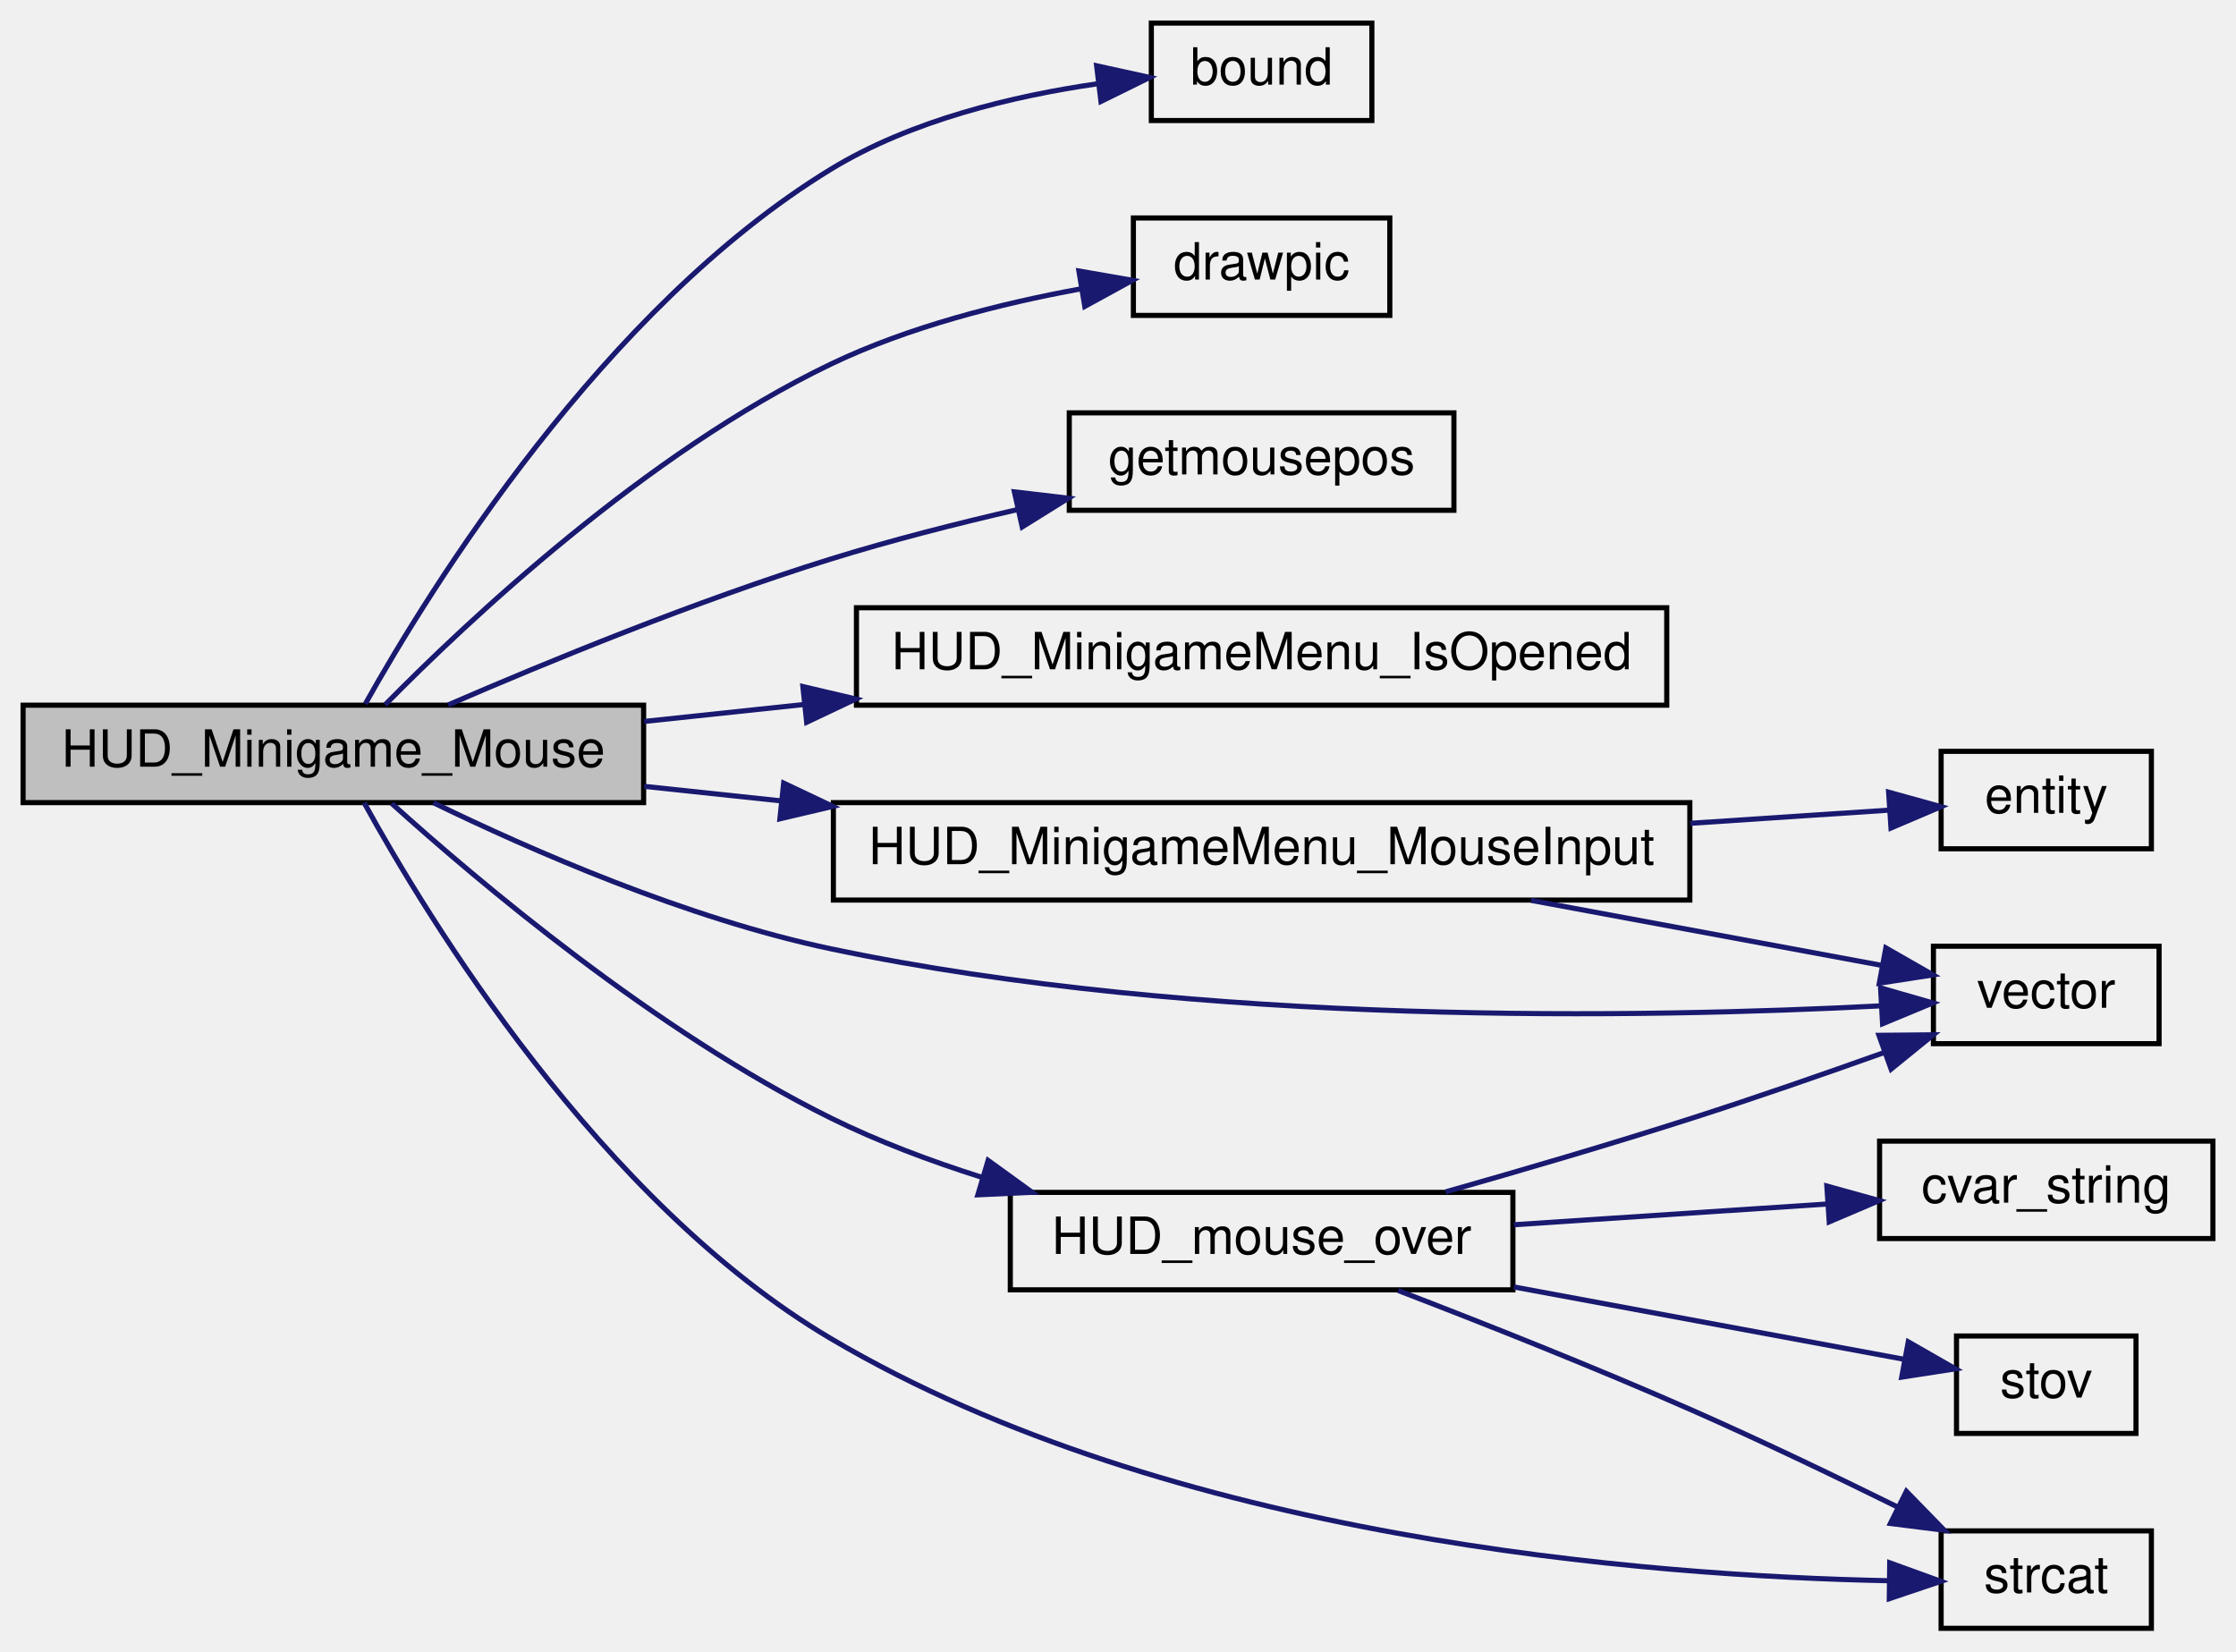
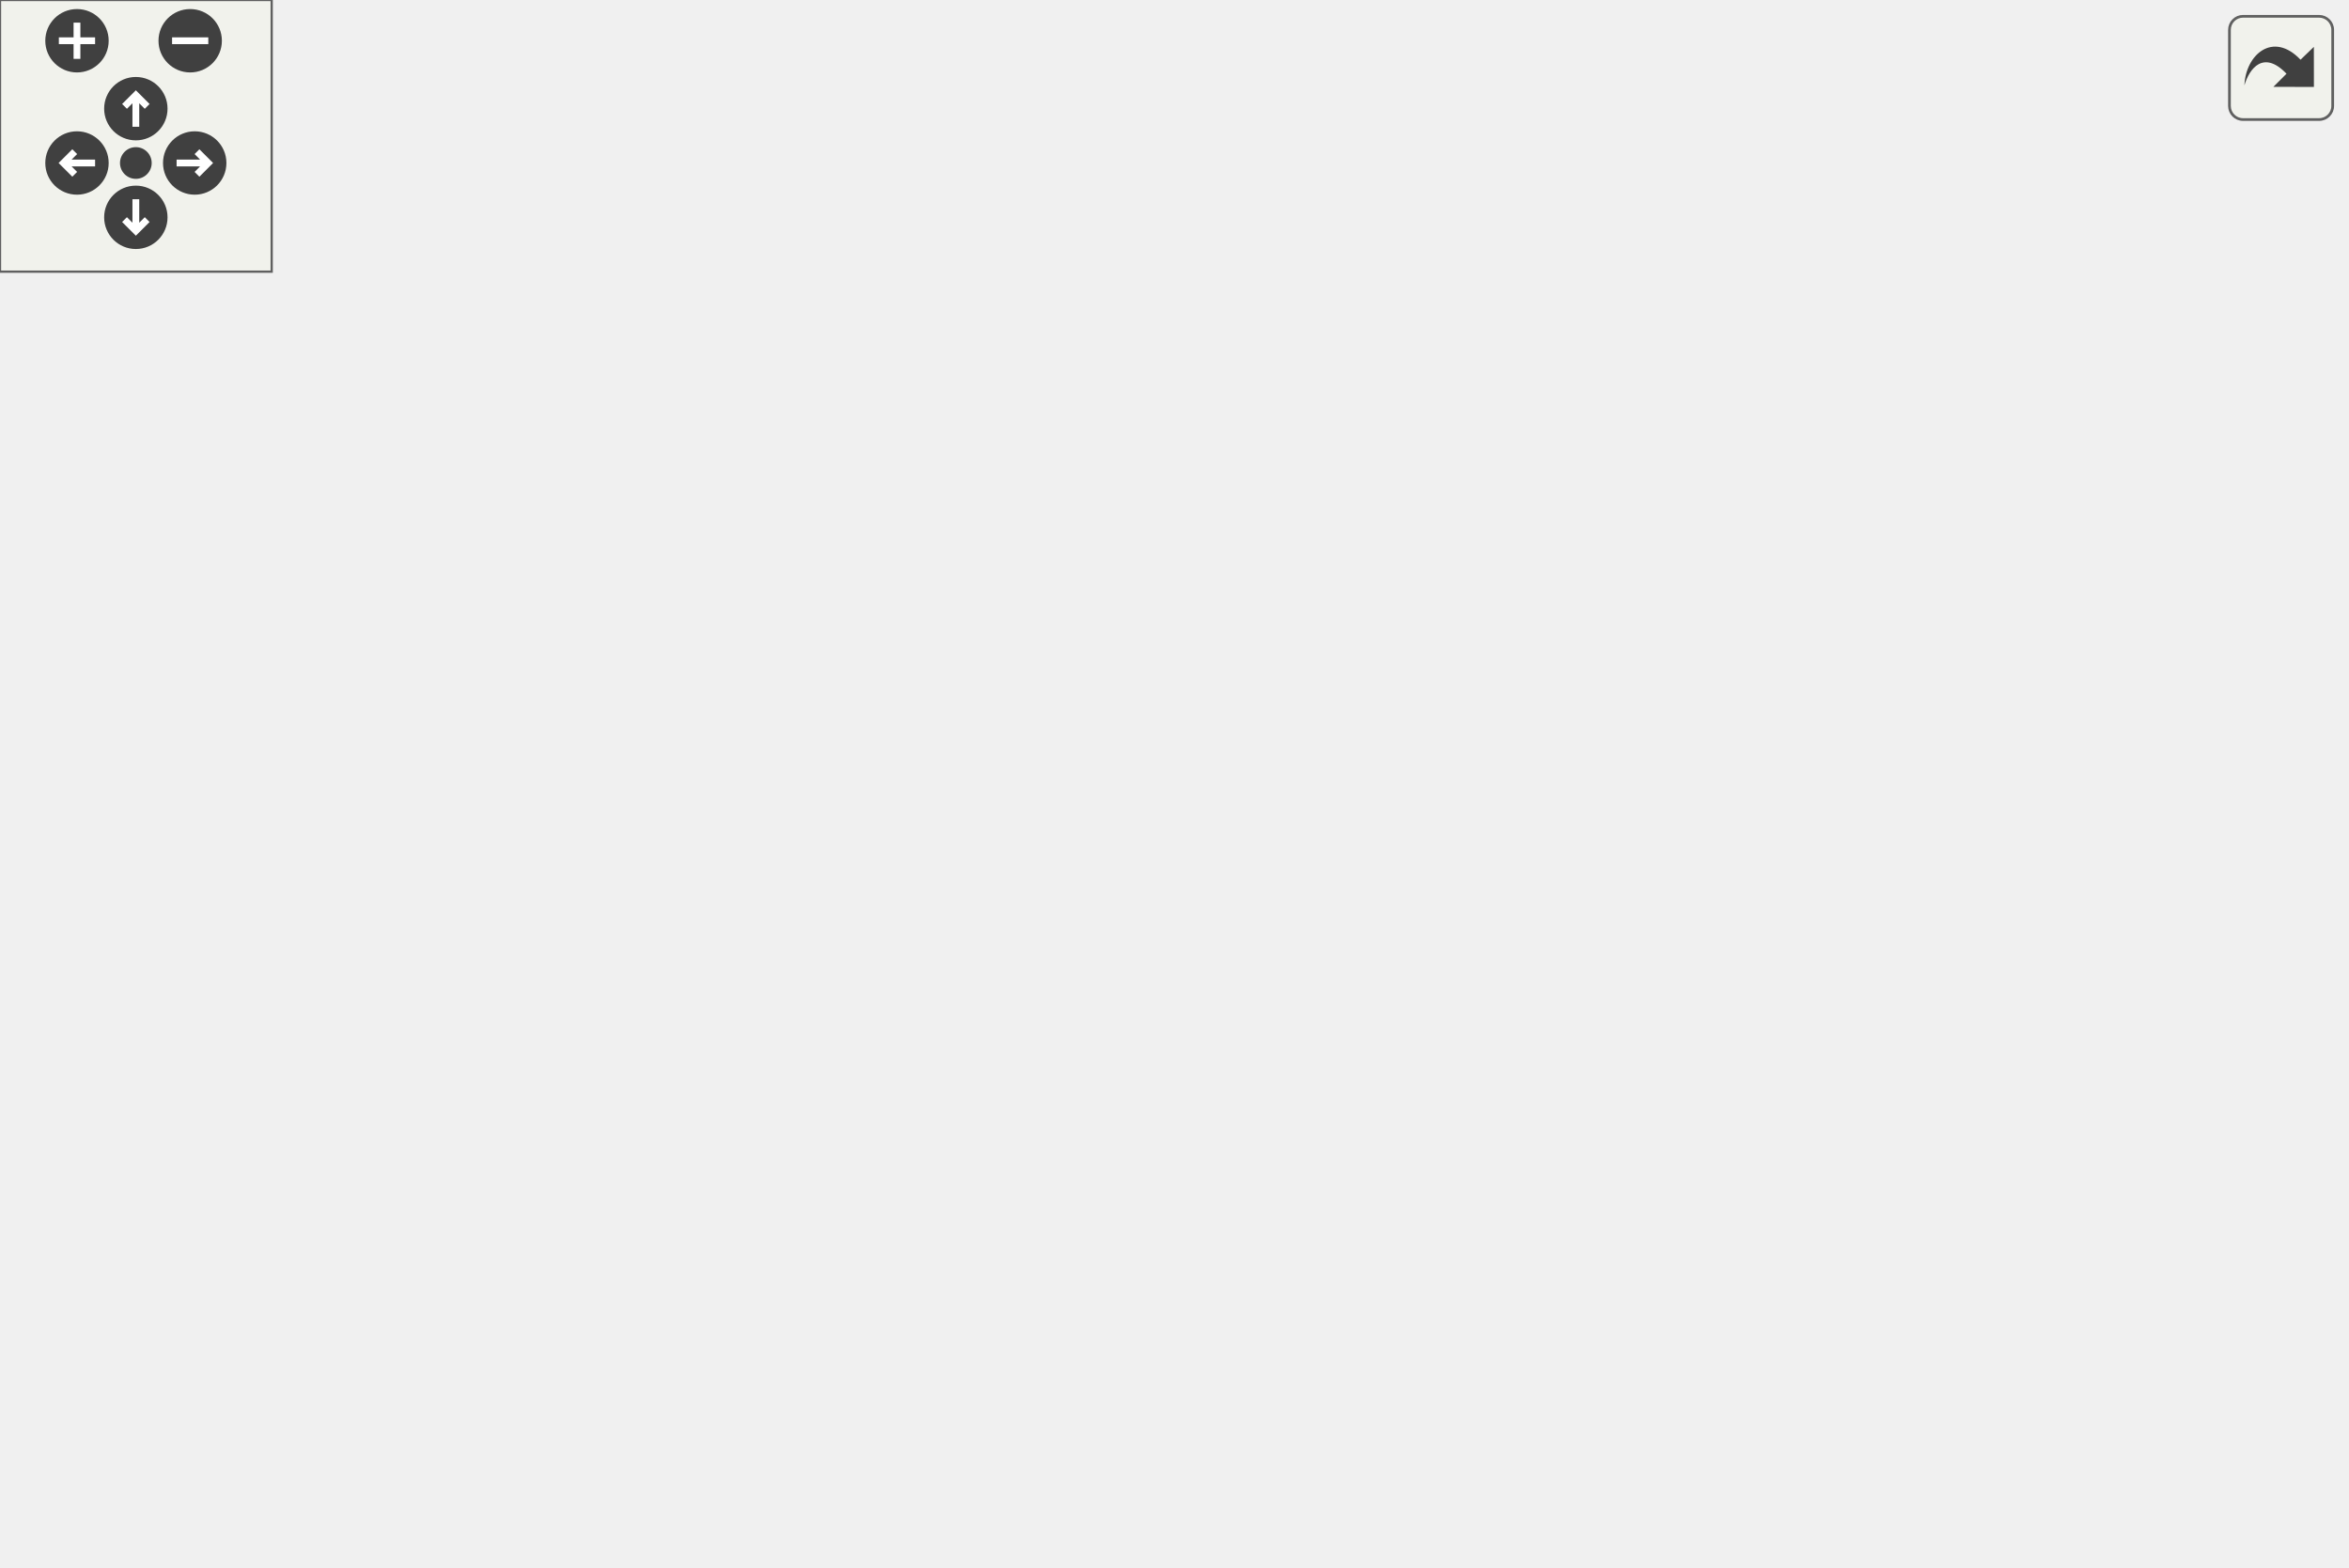
- <svg xmlns="http://www.w3.org/2000/svg" xmlns:xlink="http://www.w3.org/1999/xlink" width="436pt" height="322pt" viewBox="0.00 0.00 436.00 322.00">
-   <g id="graph0" class="graph" transform="scale(1 1) rotate(0) translate(4 318)">
-     <g id="node1" class="node">
-       <polygon fill="#bfbfbf" stroke="black" points="0.5,-161.5 0.5,-180.5 121.5,-180.5 121.5,-161.5 0.5,-161.5" />
-       <text text-anchor="middle" x="61" y="-168.5" font-family="Helvetica,sans-Serif" font-size="10.00">HUD_Minigame_Mouse</text>
-     </g>
-     <g id="node2" class="node">
-       <g id="a_node2">
-         <a xlink:href="../../d8/de2/menudefs_8qc.html#a3846d117b360dccec575f96988cf3bb7" target="_top" xlink:title="bound">
-           <polygon fill="none" stroke="black" points="220.5,-294.5 220.5,-313.5 263.5,-313.5 263.5,-294.5 220.5,-294.5" />
-           <text text-anchor="middle" x="242" y="-301.5" font-family="Helvetica,sans-Serif" font-size="10.00">bound</text>
-         </a>
-       </g>
-     </g>
-     <g id="edge1" class="edge">
-       <path fill="none" stroke="midnightblue" d="M67.242,-180.773C79.744,-203.081 113.607,-257.906 158,-285 173.63,-294.539 193.566,-299.295 209.982,-301.664" />
-       <polygon fill="midnightblue" stroke="midnightblue" points="209.832,-305.171 220.181,-302.902 210.676,-298.222 209.832,-305.171" />
-     </g>
-     <g id="node3" class="node">
-       <g id="a_node3">
-         <a xlink:href="../../d8/de2/menudefs_8qc.html#aa466300ee80f2134cac8e75a7364ca31" target="_top" xlink:title="drawpic">
-           <polygon fill="none" stroke="black" points="217,-256.5 217,-275.5 267,-275.5 267,-256.5 217,-256.5" />
-           <text text-anchor="middle" x="242" y="-263.5" font-family="Helvetica,sans-Serif" font-size="10.00">drawpic</text>
-         </a>
-       </g>
-     </g>
-     <g id="edge2" class="edge">
-       <path fill="none" stroke="midnightblue" d="M71.095,-180.579C87.085,-196.829 121.969,-229.713 158,-247 173.16,-254.274 191.235,-258.835 206.641,-261.658" />
-       <polygon fill="midnightblue" stroke="midnightblue" points="206.374,-265.161 216.812,-263.346 207.521,-258.256 206.374,-265.161" />
-     </g>
-     <g id="node4" class="node">
-       <g id="a_node4">
-         <a xlink:href="../../d8/de2/menudefs_8qc.html#addba2eab8e095dbf65080939e1da5747" target="_top" xlink:title="getmousepos">
-           <polygon fill="none" stroke="black" points="204.5,-218.5 204.5,-237.5 279.5,-237.5 279.5,-218.5 204.5,-218.5" />
-           <text text-anchor="middle" x="242" y="-225.5" font-family="Helvetica,sans-Serif" font-size="10.00">getmousepos</text>
-         </a>
-       </g>
-     </g>
-     <g id="edge3" class="edge">
-       <path fill="none" stroke="midnightblue" d="M83.396,-180.556C102.633,-188.884 131.808,-200.87 158,-209 169.691,-212.629 182.504,-215.898 194.489,-218.661" />
-       <polygon fill="midnightblue" stroke="midnightblue" points="193.797,-222.093 204.32,-220.859 195.324,-215.261 193.797,-222.093" />
-     </g>
-     <g id="node5" class="node">
-       <g id="a_node5">
-         <a xlink:href="../../d5/d4a/cl__minigames__hud_8qc.html#ab1c5f554f29bac879163c40cc284d949" target="_top" xlink:title="HUD_MinigameMenu_IsOpened">
-           <polygon fill="none" stroke="black" points="163,-180.5 163,-199.5 321,-199.5 321,-180.5 163,-180.5" />
-           <text text-anchor="middle" x="242" y="-187.5" font-family="Helvetica,sans-Serif" font-size="10.00">HUD_MinigameMenu_IsOpened</text>
-         </a>
-       </g>
-     </g>
-     <g id="edge4" class="edge">
-       <path fill="none" stroke="midnightblue" d="M121.604,-177.327C131.624,-178.39 142.208,-179.514 152.768,-180.635" />
-       <polygon fill="midnightblue" stroke="midnightblue" points="152.553,-184.131 162.866,-181.706 153.292,-177.17 152.553,-184.131" />
-     </g>
-     <g id="node6" class="node">
-       <g id="a_node6">
-         <a xlink:href="../../d5/d4a/cl__minigames__hud_8qc.html#a095bbde3ad57290772ebabf516e9881b" target="_top" xlink:title="HUD_MinigameMenu_MouseInput">
-           <polygon fill="none" stroke="black" points="158.5,-142.5 158.5,-161.5 325.5,-161.5 325.5,-142.5 158.5,-142.5" />
-           <text text-anchor="middle" x="242" y="-149.5" font-family="Helvetica,sans-Serif" font-size="10.00">HUD_MinigameMenu_MouseInput</text>
-         </a>
-       </g>
-     </g>
-     <g id="edge5" class="edge">
-       <path fill="none" stroke="midnightblue" d="M121.604,-164.673C130.176,-163.763 139.161,-162.81 148.191,-161.851" />
-       <polygon fill="midnightblue" stroke="midnightblue" points="148.81,-165.305 158.385,-160.769 148.071,-158.344 148.81,-165.305" />
-     </g>
-     <g id="node8" class="node">
-       <g id="a_node8">
-         <a xlink:href="../../d4/d0c/csprogsdefs_8qc.html#a4f0b78b1785821ba47129edb68e70f9e" target="_top" xlink:title="vector">
-           <polygon fill="none" stroke="black" points="373,-114.5 373,-133.5 417,-133.5 417,-114.5 373,-114.5" />
-           <text text-anchor="middle" x="395" y="-121.5" font-family="Helvetica,sans-Serif" font-size="10.00">vector</text>
-         </a>
-       </g>
-     </g>
-     <g id="edge14" class="edge">
-       <path fill="none" stroke="midnightblue" d="M80.535,-161.469C99.452,-152.275 129.935,-138.909 158,-133 230.06,-117.828 317.169,-119.515 362.743,-121.873" />
-       <polygon fill="midnightblue" stroke="midnightblue" points="362.693,-125.375 372.874,-122.444 363.087,-118.386 362.693,-125.375" />
-     </g>
-     <g id="node9" class="node">
-       <g id="a_node9">
-         <a xlink:href="../../d5/d4a/cl__minigames__hud_8qc.html#a77f600677e1042ade16838e50cb31fde" target="_top" xlink:title="HUD_mouse_over">
-           <polygon fill="none" stroke="black" points="193,-66.5 193,-85.5 291,-85.5 291,-66.5 193,-66.5" />
-           <text text-anchor="middle" x="242" y="-73.5" font-family="Helvetica,sans-Serif" font-size="10.00">HUD_mouse_over</text>
-         </a>
-       </g>
-     </g>
-     <g id="edge8" class="edge">
-       <path fill="none" stroke="midnightblue" d="M72.396,-161.322C89.173,-146.187 123.808,-116.904 158,-100 167.177,-95.463 177.361,-91.639 187.361,-88.471" />
-       <polygon fill="midnightblue" stroke="midnightblue" points="188.675,-91.732 197.257,-85.519 186.673,-85.024 188.675,-91.732" />
-     </g>
-     <g id="node12" class="node">
-       <g id="a_node12">
-         <a xlink:href="../../d8/de2/menudefs_8qc.html#ad76dc2b2895cd23f21e008f12a686158" target="_top" xlink:title="strcat">
-           <polygon fill="none" stroke="black" points="374.5,-0.5 374.5,-19.5 415.5,-19.5 415.5,-0.5 374.5,-0.5" />
-           <text text-anchor="middle" x="395" y="-7.5" font-family="Helvetica,sans-Serif" font-size="10.00">strcat</text>
-         </a>
-       </g>
-     </g>
-     <g id="edge13" class="edge">
-       <path fill="none" stroke="midnightblue" d="M67.006,-161.472C79.246,-139.197 113.003,-83.591 158,-57 224.233,-17.859 317.3,-10.709 364.32,-9.779" />
-       <polygon fill="midnightblue" stroke="midnightblue" points="364.476,-13.278 374.435,-9.663 364.396,-6.278 364.476,-13.278" />
-     </g>
-     <g id="node7" class="node">
-       <g id="a_node7">
-         <a xlink:href="../../d5/df2/common_2util_8qh.html#ac5ad73cc4800e309d3b5a9147d1ce43f" target="_top" xlink:title="entity">
-           <polygon fill="none" stroke="black" points="374.5,-152.5 374.5,-171.5 415.5,-171.5 415.5,-152.5 374.5,-152.5" />
-           <text text-anchor="middle" x="395" y="-159.5" font-family="Helvetica,sans-Serif" font-size="10.00">entity</text>
-         </a>
-       </g>
-     </g>
-     <g id="edge6" class="edge">
-       <path fill="none" stroke="midnightblue" d="M325.569,-157.468C339.448,-158.387 353.006,-159.285 364.344,-160.036" />
-       <polygon fill="midnightblue" stroke="midnightblue" points="364.263,-163.538 374.472,-160.707 364.725,-156.554 364.263,-163.538" />
-     </g>
-     <g id="edge7" class="edge">
-       <path fill="none" stroke="midnightblue" d="M294.543,-142.442C317.283,-138.226 343.258,-133.409 362.959,-129.756" />
-       <polygon fill="midnightblue" stroke="midnightblue" points="363.724,-133.174 372.918,-127.909 362.448,-126.291 363.724,-133.174" />
-     </g>
-     <g id="edge12" class="edge">
-       <path fill="none" stroke="midnightblue" d="M277.865,-85.597C292.755,-89.821 310.288,-94.96 326,-100 338.263,-103.933 351.65,-108.581 363.278,-112.733" />
-       <polygon fill="midnightblue" stroke="midnightblue" points="362.377,-116.129 372.972,-116.225 364.749,-109.543 362.377,-116.129" />
-     </g>
-     <g id="node10" class="node">
-       <g id="a_node10">
-         <a xlink:href="../../d8/de2/menudefs_8qc.html#a6f8c7ef6ee4a4d851aaa5fd1789eab9a" target="_top" xlink:title="cvar_string">
-           <polygon fill="none" stroke="black" points="362.5,-76.5 362.5,-95.5 427.5,-95.5 427.5,-76.5 362.5,-76.5" />
-           <text text-anchor="middle" x="395" y="-83.5" font-family="Helvetica,sans-Serif" font-size="10.00">cvar_string</text>
-         </a>
-       </g>
-     </g>
-     <g id="edge9" class="edge">
-       <path fill="none" stroke="midnightblue" d="M291.193,-79.192C310.855,-80.494 333.374,-81.985 352.314,-83.239" />
-       <polygon fill="midnightblue" stroke="midnightblue" points="352.218,-86.74 362.427,-83.909 352.681,-79.756 352.218,-86.74" />
-     </g>
-     <g id="node11" class="node">
-       <g id="a_node11">
-         <a xlink:href="../../d8/de2/menudefs_8qc.html#a65fcee980f5a018b481188a84ead405f" target="_top" xlink:title="stov">
-           <polygon fill="none" stroke="black" points="377.5,-38.5 377.5,-57.5 412.5,-57.5 412.5,-38.5 377.5,-38.5" />
-           <text text-anchor="middle" x="395" y="-45.5" font-family="Helvetica,sans-Serif" font-size="10.00">stov</text>
-         </a>
-       </g>
-     </g>
-     <g id="edge10" class="edge">
-       <path fill="none" stroke="midnightblue" d="M291.193,-67.064C316.445,-62.381 346.407,-56.825 367.451,-52.923" />
-       <polygon fill="midnightblue" stroke="midnightblue" points="368.093,-56.364 377.287,-51.099 366.817,-49.481 368.093,-56.364" />
-     </g>
-     <g id="edge11" class="edge">
-       <path fill="none" stroke="midnightblue" d="M268.629,-66.369C285.136,-60.029 306.986,-51.38 326,-43 339.265,-37.154 353.744,-30.208 365.919,-24.201" />
-       <polygon fill="midnightblue" stroke="midnightblue" points="367.728,-27.21 375.122,-19.623 364.61,-20.943 367.728,-27.21" />
+ <svg xmlns="http://www.w3.org/2000/svg" xmlns:xlink="http://www.w3.org/1999/xlink" id="main" version="1.1" xml:space="preserve">
+   <style type="text/css">
+ .edge:hover path { stroke: red; }
+ .edge:hover polygon { stroke: red; fill: red; }
+ </style>
+   <defs>
+     <circle id="rim" cx="0" cy="0" r="7" />
+     <circle id="rim2" cx="0" cy="0" r="3.5" />
+     <g id="zoomPlus">
+       <use xlink:href="#rim" fill="#404040">
+         <set attributeName="fill" to="#808080" begin="zoomplus.mouseover" end="zoomplus.mouseout" />
+       </use>
+       <path d="M-4,0h8M0,-4v8" fill="none" stroke="white" stroke-width="1.5" pointer-events="none" />
+     </g>
+     <g id="zoomMin">
+       <use xlink:href="#rim" fill="#404040">
+         <set attributeName="fill" to="#808080" begin="zoomminus.mouseover" end="zoomminus.mouseout" />
+       </use>
+       <path d="M-4,0h8" fill="none" stroke="white" stroke-width="1.5" pointer-events="none" />
+     </g>
+     <g id="dirArrow">
+       <path fill="none" stroke="white" stroke-width="1.5" d="M0,-3.0v7 M-2.5,-0.5L0,-3.0L2.5,-0.5" />
+     </g>
+     <g id="resetDef">
+       <use xlink:href="#rim2" fill="#404040">
+         <set attributeName="fill" to="#808080" begin="reset.mouseover" end="reset.mouseout" />
+       </use>
+     </g>
+   </defs>
+   <svg id="graph" class="graph">
+     <g id="viewport">
+       <g id="node1" class="node">
+         <polygon fill="#bfbfbf" stroke="black" points="0.5,-171.5 0.5,-190.5 121.5,-190.5 121.5,-171.5 0.5,-171.5" />
+         <text text-anchor="middle" x="61" y="-178.5" font-family="Helvetica,sans-Serif" font-size="10.00">HUD_Minigame_Mouse</text>
+       </g>
+       <g id="node2" class="node">
+         <g id="a_node2">
+           <a xlink:href="../../d8/de2/menudefs_8qc.html#a3846d117b360dccec575f96988cf3bb7" target="_top" xlink:title="bound">
+             <polygon fill="none" stroke="black" points="220.5,-266.5 220.5,-285.5 263.5,-285.5 263.5,-266.5 220.5,-266.5" />
+             <text text-anchor="middle" x="242" y="-273.5" font-family="Helvetica,sans-Serif" font-size="10.00">bound</text>
+           </a>
+         </g>
+       </g>
+       <g id="edge1" class="edge">
+         <path fill="none" stroke="midnightblue" d="M71.095,-190.579C87.085,-206.829 121.969,-239.713 158,-257 174.4,-264.868 194.209,-269.562 210.362,-272.315" />
+         <polygon fill="midnightblue" stroke="midnightblue" points="209.96,-275.795 220.377,-273.858 211.026,-268.876 209.96,-275.795" />
+       </g>
+       <g id="node3" class="node">
+         <g id="a_node3">
+           <a xlink:href="../../df/d30/client_2main_8qc.html#a17432988ef7a28b058fec9318b29fea3" target="_top" xlink:title="draw_cursor_normal">
+             <polygon fill="none" stroke="black" points="190,-228.5 190,-247.5 294,-247.5 294,-228.5 190,-228.5" />
+             <text text-anchor="middle" x="242" y="-235.5" font-family="Helvetica,sans-Serif" font-size="10.00">draw_cursor_normal</text>
+           </a>
+         </g>
+       </g>
+       <g id="edge2" class="edge">
+         <path fill="none" stroke="midnightblue" d="M83.396,-190.556C102.633,-198.884 131.808,-210.87 158,-219 166.309,-221.579 175.184,-223.976 183.925,-226.139" />
+         <polygon fill="midnightblue" stroke="midnightblue" points="183.161,-229.555 193.701,-228.479 184.791,-222.748 183.161,-229.555" />
+       </g>
+       <g id="node7" class="node">
+         <g id="a_node7">
+           <a xlink:href="../../d8/de2/menudefs_8qc.html#addba2eab8e095dbf65080939e1da5747" target="_top" xlink:title="getmousepos">
+             <polygon fill="none" stroke="black" points="204.5,-190.5 204.5,-209.5 279.5,-209.5 279.5,-190.5 204.5,-190.5" />
+             <text text-anchor="middle" x="242" y="-197.5" font-family="Helvetica,sans-Serif" font-size="10.00">getmousepos</text>
+           </a>
+         </g>
+       </g>
+       <g id="edge6" class="edge">
+         <path fill="none" stroke="midnightblue" d="M121.604,-187.327C145.222,-189.834 171.977,-192.674 194.165,-195.029" />
+         <polygon fill="midnightblue" stroke="midnightblue" points="194.019,-198.533 204.333,-196.108 194.758,-191.572 194.019,-198.533" />
+       </g>
+       <g id="node8" class="node">
+         <g id="a_node8">
+           <a xlink:href="../../d5/d4a/cl__minigames__hud_8qc.html#ab1c5f554f29bac879163c40cc284d949" target="_top" xlink:title="HUD_MinigameMenu_IsOpened">
+             <polygon fill="none" stroke="black" points="163,-152.5 163,-171.5 321,-171.5 321,-152.5 163,-152.5" />
+             <text text-anchor="middle" x="242" y="-159.5" font-family="Helvetica,sans-Serif" font-size="10.00">HUD_MinigameMenu_IsOpened</text>
+           </a>
+         </g>
+       </g>
+       <g id="edge7" class="edge">
+         <path fill="none" stroke="midnightblue" d="M121.604,-174.673C131.624,-173.61 142.208,-172.486 152.768,-171.365" />
+         <polygon fill="midnightblue" stroke="midnightblue" points="153.292,-174.83 162.866,-170.294 152.553,-167.869 153.292,-174.83" />
+       </g>
+       <g id="node9" class="node">
+         <g id="a_node9">
+           <a xlink:href="../../d5/d4a/cl__minigames__hud_8qc.html#a095bbde3ad57290772ebabf516e9881b" target="_top" xlink:title="HUD_MinigameMenu_MouseInput">
+             <polygon fill="none" stroke="black" points="158.5,-114.5 158.5,-133.5 325.5,-133.5 325.5,-114.5 158.5,-114.5" />
+             <text text-anchor="middle" x="242" y="-121.5" font-family="Helvetica,sans-Serif" font-size="10.00">HUD_MinigameMenu_MouseInput</text>
+           </a>
+         </g>
+       </g>
+       <g id="edge8" class="edge">
+         <path fill="none" stroke="midnightblue" d="M83.396,-171.444C102.633,-163.116 131.808,-151.13 158,-143 166.309,-140.421 175.184,-138.024 183.925,-135.861" />
+         <polygon fill="midnightblue" stroke="midnightblue" points="184.791,-139.252 193.701,-133.521 183.161,-132.445 184.791,-139.252" />
+       </g>
+       <g id="node12" class="node">
+         <g id="a_node12">
+           <a xlink:href="../../d5/d4a/cl__minigames__hud_8qc.html#a77f600677e1042ade16838e50cb31fde" target="_top" xlink:title="HUD_mouse_over">
+             <polygon fill="none" stroke="black" points="193,-76.5 193,-95.5 291,-95.5 291,-76.5 193,-76.5" />
+             <text text-anchor="middle" x="242" y="-83.5" font-family="Helvetica,sans-Serif" font-size="10.00">HUD_mouse_over</text>
+           </a>
+         </g>
+       </g>
+       <g id="edge11" class="edge">
+         <path fill="none" stroke="midnightblue" d="M71.095,-171.421C87.085,-155.171 121.969,-122.287 158,-105 165.844,-101.237 174.467,-98.2 183.098,-95.754" />
+         <polygon fill="midnightblue" stroke="midnightblue" points="184.003,-99.135 192.804,-93.236 182.246,-92.359 184.003,-99.135" />
+       </g>
+       <g id="node4" class="node">
+         <g id="a_node4">
+           <a xlink:href="../../df/d30/client_2main_8qc.html#a65d6b464164464ee7f99ceb0e0c16813" target="_top" xlink:title="draw_cursor">
+             <polygon fill="none" stroke="black" points="362,-209.5 362,-228.5 432,-228.5 432,-209.5 362,-209.5" />
+             <text text-anchor="middle" x="397" y="-216.5" font-family="Helvetica,sans-Serif" font-size="10.00">draw_cursor</text>
+           </a>
+         </g>
+       </g>
+       <g id="edge3" class="edge">
+         <path fill="none" stroke="midnightblue" d="M294.372,-231.62C313.037,-229.303 333.947,-226.706 351.925,-224.473" />
+         <polygon fill="midnightblue" stroke="midnightblue" points="352.362,-227.946 361.854,-223.24 351.499,-220.999 352.362,-227.946" />
+       </g>
+       <g id="node5" class="node">
+         <g id="a_node5">
+           <a xlink:href="../../d8/de2/menudefs_8qc.html#aa466300ee80f2134cac8e75a7364ca31" target="_top" xlink:title="drawpic">
+             <polygon fill="none" stroke="black" points="468,-209.5 468,-228.5 518,-228.5 518,-209.5 468,-209.5" />
+             <text text-anchor="middle" x="493" y="-216.5" font-family="Helvetica,sans-Serif" font-size="10.00">drawpic</text>
+           </a>
+         </g>
+       </g>
+       <g id="edge4" class="edge">
+         <path fill="none" stroke="midnightblue" d="M432.202,-219C440.544,-219 449.468,-219 457.809,-219" />
+         <polygon fill="midnightblue" stroke="midnightblue" points="457.975,-222.5 467.975,-219 457.975,-215.5 457.975,-222.5" />
+       </g>
+       <g id="node6" class="node">
+         <g id="a_node6">
+           <a xlink:href="../../d8/de2/menudefs_8qc.html#ad76dc2b2895cd23f21e008f12a686158" target="_top" xlink:title="strcat">
+             <polygon fill="none" stroke="black" points="472.5,-124.5 472.5,-143.5 513.5,-143.5 513.5,-124.5 472.5,-124.5" />
+             <text text-anchor="middle" x="493" y="-131.5" font-family="Helvetica,sans-Serif" font-size="10.00">strcat</text>
+           </a>
+         </g>
+       </g>
+       <g id="edge5" class="edge">
+         <path fill="none" stroke="midnightblue" d="M408.783,-209.249C424.649,-194.903 454.485,-167.923 473.787,-150.469" />
+         <polygon fill="midnightblue" stroke="midnightblue" points="476.273,-152.94 481.343,-143.637 471.578,-147.748 476.273,-152.94" />
+       </g>
+       <g id="node10" class="node">
+         <g id="a_node10">
+           <a xlink:href="../../d5/df2/common_2util_8qh.html#ac5ad73cc4800e309d3b5a9147d1ce43f" target="_top" xlink:title="entity">
+             <polygon fill="none" stroke="black" points="376.5,-152.5 376.5,-171.5 417.5,-171.5 417.5,-152.5 376.5,-152.5" />
+             <text text-anchor="middle" x="397" y="-159.5" font-family="Helvetica,sans-Serif" font-size="10.00">entity</text>
+           </a>
+         </g>
+       </g>
+       <g id="edge9" class="edge">
+         <path fill="none" stroke="midnightblue" d="M286.157,-133.535C299.003,-136.466 313.093,-139.772 326,-143 339.362,-146.341 354.084,-150.296 366.564,-153.729" />
+         <polygon fill="midnightblue" stroke="midnightblue" points="365.871,-157.169 376.442,-156.466 367.74,-150.423 365.871,-157.169" />
+       </g>
+       <g id="node11" class="node">
+         <g id="a_node11">
+           <a xlink:href="../../d4/d0c/csprogsdefs_8qc.html#a4f0b78b1785821ba47129edb68e70f9e" target="_top" xlink:title="vector">
+             <polygon fill="none" stroke="black" points="375,-114.5 375,-133.5 419,-133.5 419,-114.5 375,-114.5" />
+             <text text-anchor="middle" x="397" y="-121.5" font-family="Helvetica,sans-Serif" font-size="10.00">vector</text>
+           </a>
+         </g>
+       </g>
+       <g id="edge10" class="edge">
+         <path fill="none" stroke="midnightblue" d="M325.769,-124C339.535,-124 353.029,-124 364.451,-124" />
+         <polygon fill="midnightblue" stroke="midnightblue" points="364.708,-127.5 374.708,-124 364.708,-120.5 364.708,-127.5" />
+       </g>
+       <g id="edge14" class="edge">
+         <path fill="none" stroke="midnightblue" d="M291.24,-86.236C329.953,-87.517 385.347,-91.826 432,-105 444.02,-108.394 456.572,-114.083 467.07,-119.527" />
+         <polygon fill="midnightblue" stroke="midnightblue" points="465.597,-122.71 476.059,-124.385 468.926,-116.551 465.597,-122.71" />
+       </g>
+       <g id="edge15" class="edge">
+         <path fill="none" stroke="midnightblue" d="M286.157,-95.535C299.003,-98.466 313.093,-101.772 326,-105 338.884,-108.222 353.034,-112.014 365.219,-115.36" />
+         <polygon fill="midnightblue" stroke="midnightblue" points="364.35,-118.751 374.921,-118.043 366.216,-112.004 364.35,-118.751" />
+       </g>
+       <g id="node13" class="node">
+         <g id="a_node13">
+           <a xlink:href="../../d8/de2/menudefs_8qc.html#a6f8c7ef6ee4a4d851aaa5fd1789eab9a" target="_top" xlink:title="cvar_string">
+             <polygon fill="none" stroke="black" points="364.5,-38.5 364.5,-57.5 429.5,-57.5 429.5,-38.5 364.5,-38.5" />
+             <text text-anchor="middle" x="397" y="-45.5" font-family="Helvetica,sans-Serif" font-size="10.00">cvar_string</text>
+           </a>
+         </g>
+       </g>
+       <g id="edge12" class="edge">
+         <path fill="none" stroke="midnightblue" d="M281.608,-76.411C303.718,-70.92 331.476,-64.026 354.111,-58.404" />
+         <polygon fill="midnightblue" stroke="midnightblue" points="355.251,-61.727 364.112,-55.92 353.564,-54.934 355.251,-61.727" />
+       </g>
+       <g id="node14" class="node">
+         <g id="a_node14">
+           <a xlink:href="../../d8/de2/menudefs_8qc.html#a65fcee980f5a018b481188a84ead405f" target="_top" xlink:title="stov">
+             <polygon fill="none" stroke="black" points="379.5,-0.5 379.5,-19.5 414.5,-19.5 414.5,-0.5 379.5,-0.5" />
+             <text text-anchor="middle" x="397" y="-7.5" font-family="Helvetica,sans-Serif" font-size="10.00">stov</text>
+           </a>
+         </g>
+       </g>
+       <g id="edge13" class="edge">
+         <path fill="none" stroke="midnightblue" d="M262.378,-76.374C289.659,-62.823 339.46,-38.085 369.955,-22.938" />
+         <polygon fill="midnightblue" stroke="midnightblue" points="371.726,-25.966 379.124,-18.383 368.611,-19.697 371.726,-25.966" />
+       </g>
+     </g>
+   </svg>
+   <g id="navigator" transform="translate(0 0)" fill="#404254">
+     <rect fill="#f2f5e9" fill-opacity="0.5" stroke="#606060" stroke-width=".5" x="0" y="0" width="60" height="60" />
+     <use id="zoomplus" xlink:href="#zoomPlus" x="17" y="9" />
+     <use id="zoomminus" xlink:href="#zoomMin" x="42" y="9" />
+     <use id="reset" xlink:href="#resetDef" x="30" y="36" />
+     <g id="arrowUp" xlink:href="#dirArrow" transform="translate(30 24)">
+       <use xlink:href="#rim" fill="#404040">
+         <set attributeName="fill" to="#808080" begin="arrowUp.mouseover" end="arrowUp.mouseout" />
+       </use>
+       <path fill="none" stroke="white" stroke-width="1.5" d="M0,-3.0v7 M-2.5,-0.5L0,-3.0L2.5,-0.5" />
+     </g>
+     <g id="arrowRight" xlink:href="#dirArrow" transform="rotate(90) translate(36 -43)">
+       <use xlink:href="#rim" fill="#404040">
+         <set attributeName="fill" to="#808080" begin="arrowRight.mouseover" end="arrowRight.mouseout" />
+       </use>
+       <path fill="none" stroke="white" stroke-width="1.5" d="M0,-3.0v7 M-2.5,-0.5L0,-3.0L2.5,-0.5" />
+     </g>
+     <g id="arrowDown" xlink:href="#dirArrow" transform="rotate(180) translate(-30 -48)">
+       <use xlink:href="#rim" fill="#404040">
+         <set attributeName="fill" to="#808080" begin="arrowDown.mouseover" end="arrowDown.mouseout" />
+       </use>
+       <path fill="none" stroke="white" stroke-width="1.5" d="M0,-3.0v7 M-2.5,-0.5L0,-3.0L2.5,-0.5" />
+     </g>
+     <g id="arrowLeft" xlink:href="#dirArrow" transform="rotate(270) translate(-36 17)">
+       <use xlink:href="#rim" fill="#404040">
+         <set attributeName="fill" to="#808080" begin="arrowLeft.mouseover" end="arrowLeft.mouseout" />
+       </use>
+       <path fill="none" stroke="white" stroke-width="1.5" d="M0,-3.0v7 M-2.5,-0.5L0,-3.0L2.5,-0.5" />
    </g>
  </g>
+   <svg viewBox="0 0 15 15" width="100%" height="30px" preserveAspectRatio="xMaxYMin meet">
+     <g id="arrow_out" transform="scale(0.3 0.3)">
+       <a xlink:href="cl__minigames__hud_8qh_a37471c48a64ef28cb37a09cf9ab0c3d0_cgraph_org.svg" target="_base">
+         <rect id="button" ry="5" rx="5" y="6" x="6" height="38" width="38" fill="#f2f5e9" fill-opacity="0.5" stroke="#606060" stroke-width="1.0" />
+         <path id="arrow" d="M 11.5,31.437 C 11.94,20.098 22.043,11.323 32.159,21.979 L 37.069,17.246 C 37.069,17.246 37.088,32 37.088,32 L 22.16,31.978 C 22.16,31.978 26.998,27.14 26.998,27.14 C 18.529,18.264 13.292,25.23 11.5,31.437 z" style="fill:#404040;" />
+       </a>
+     </g>
+   </svg>
</svg>
